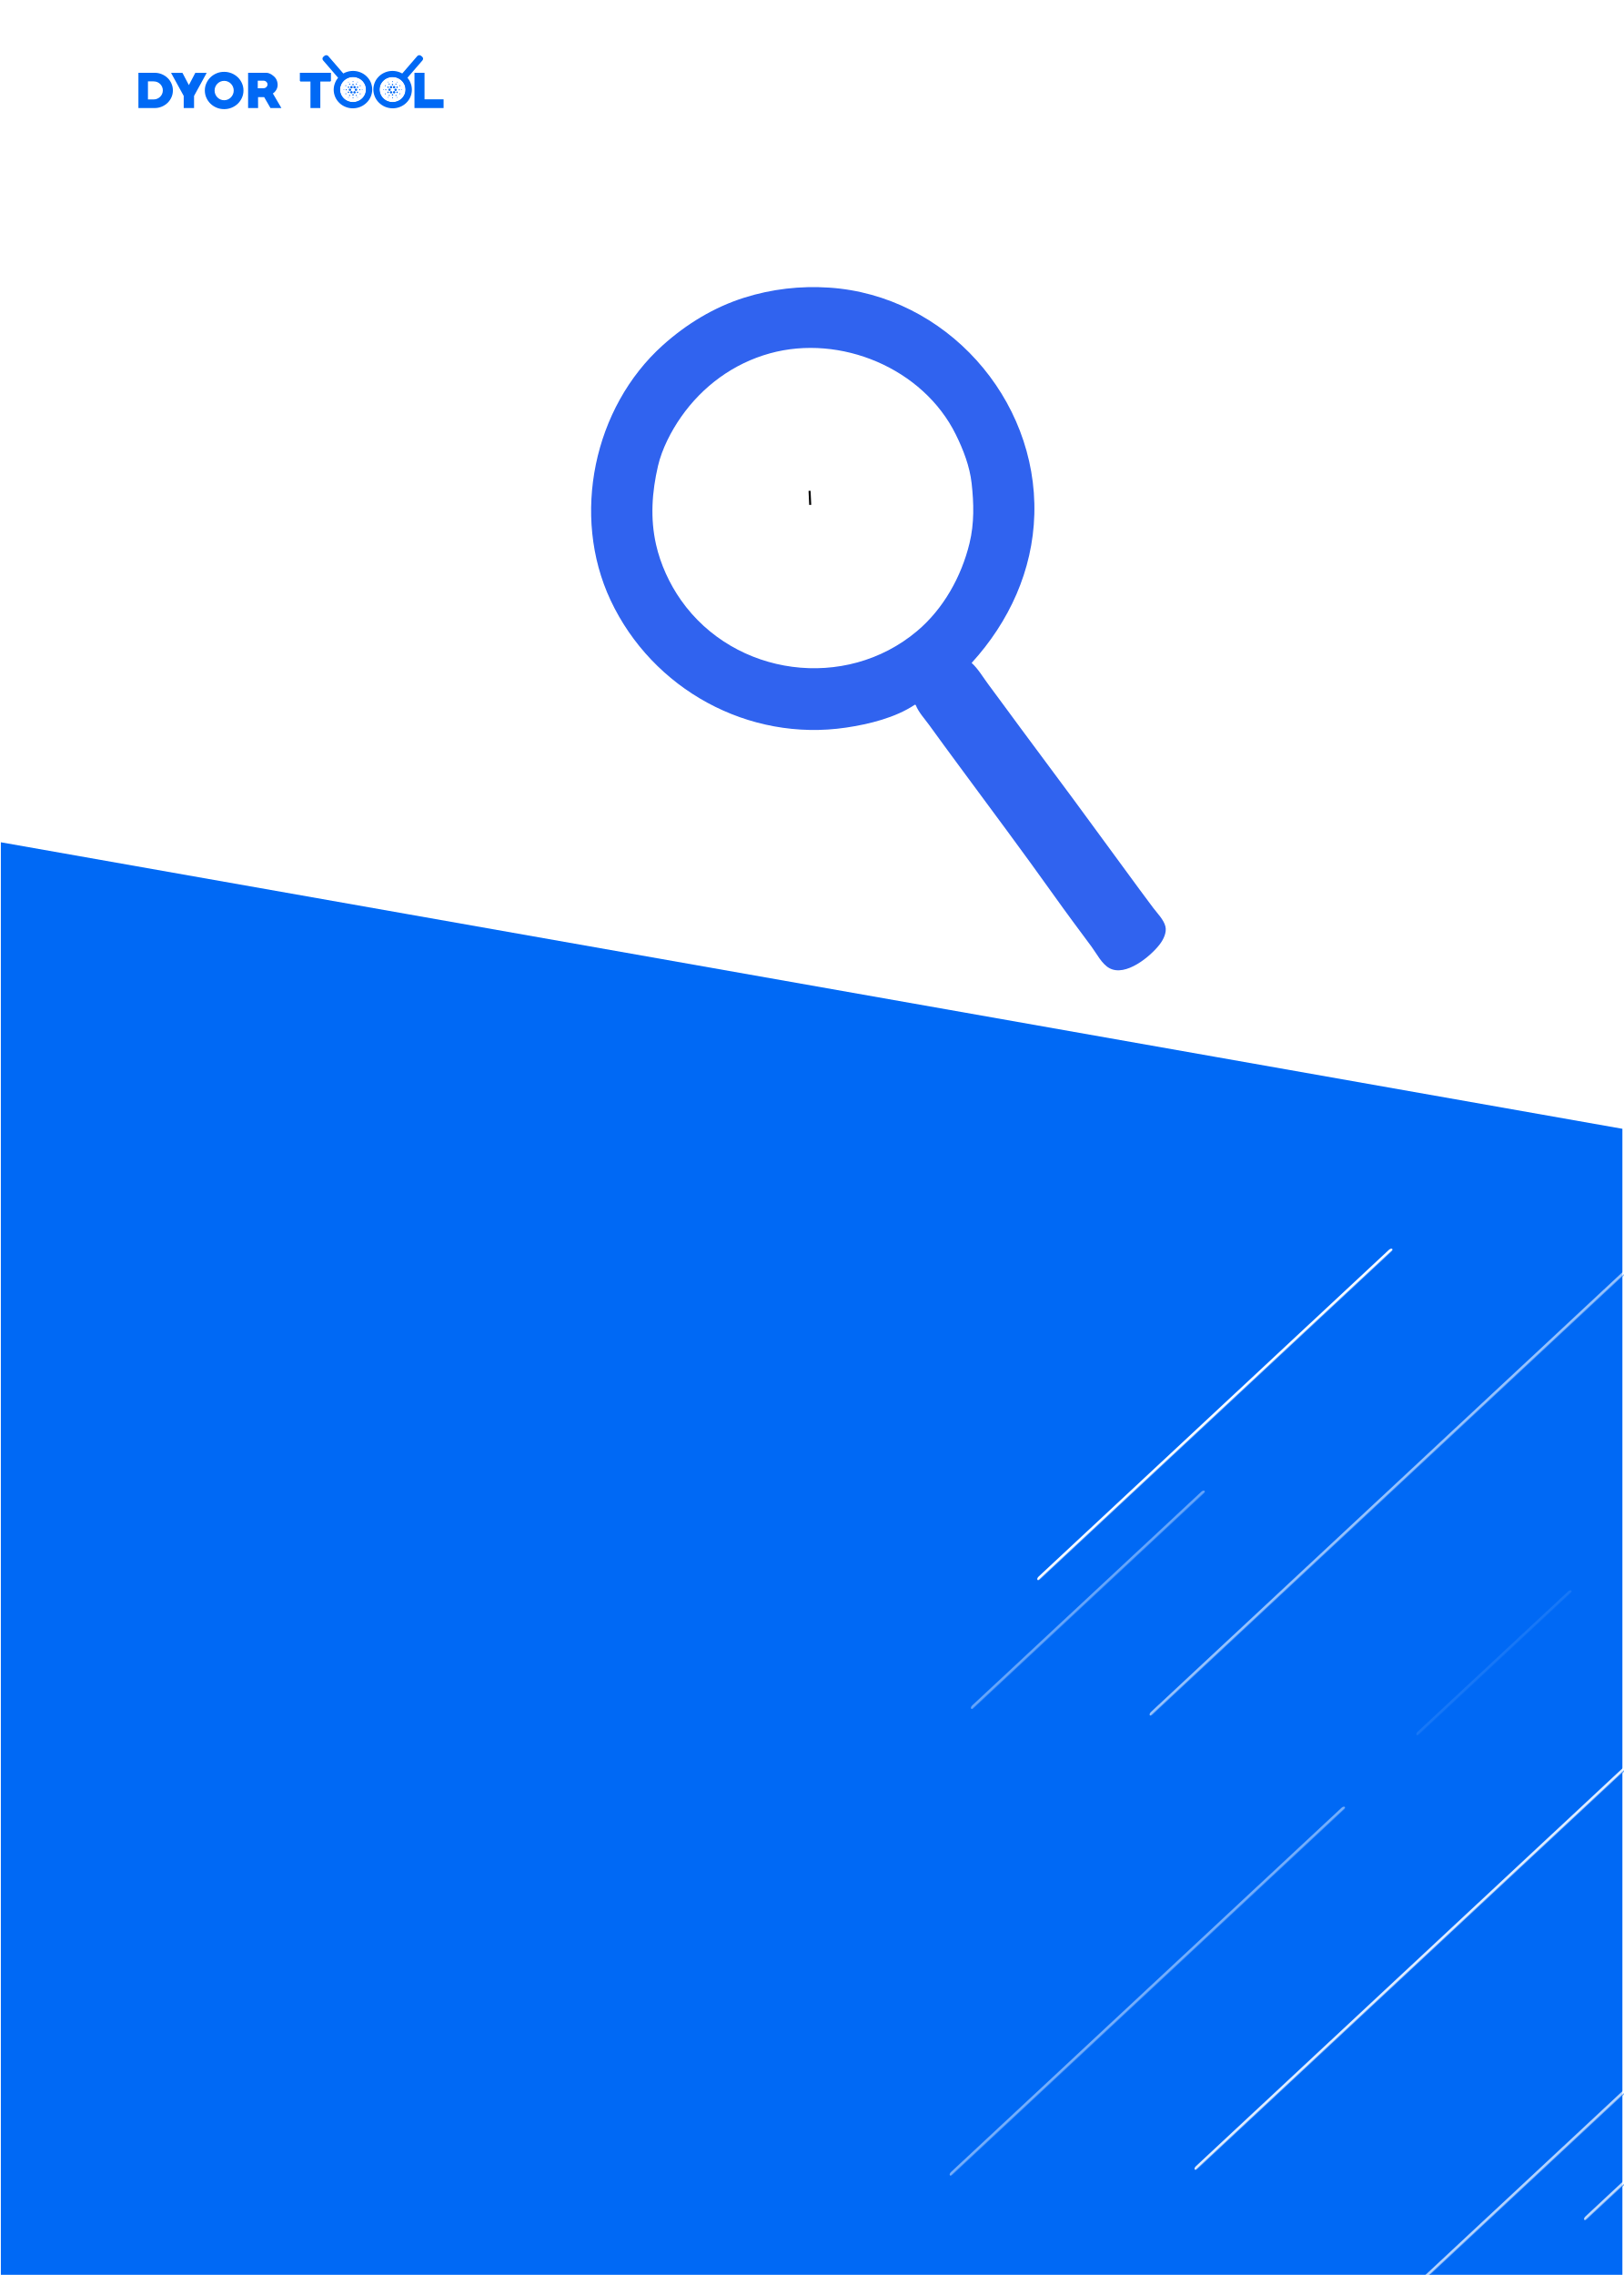
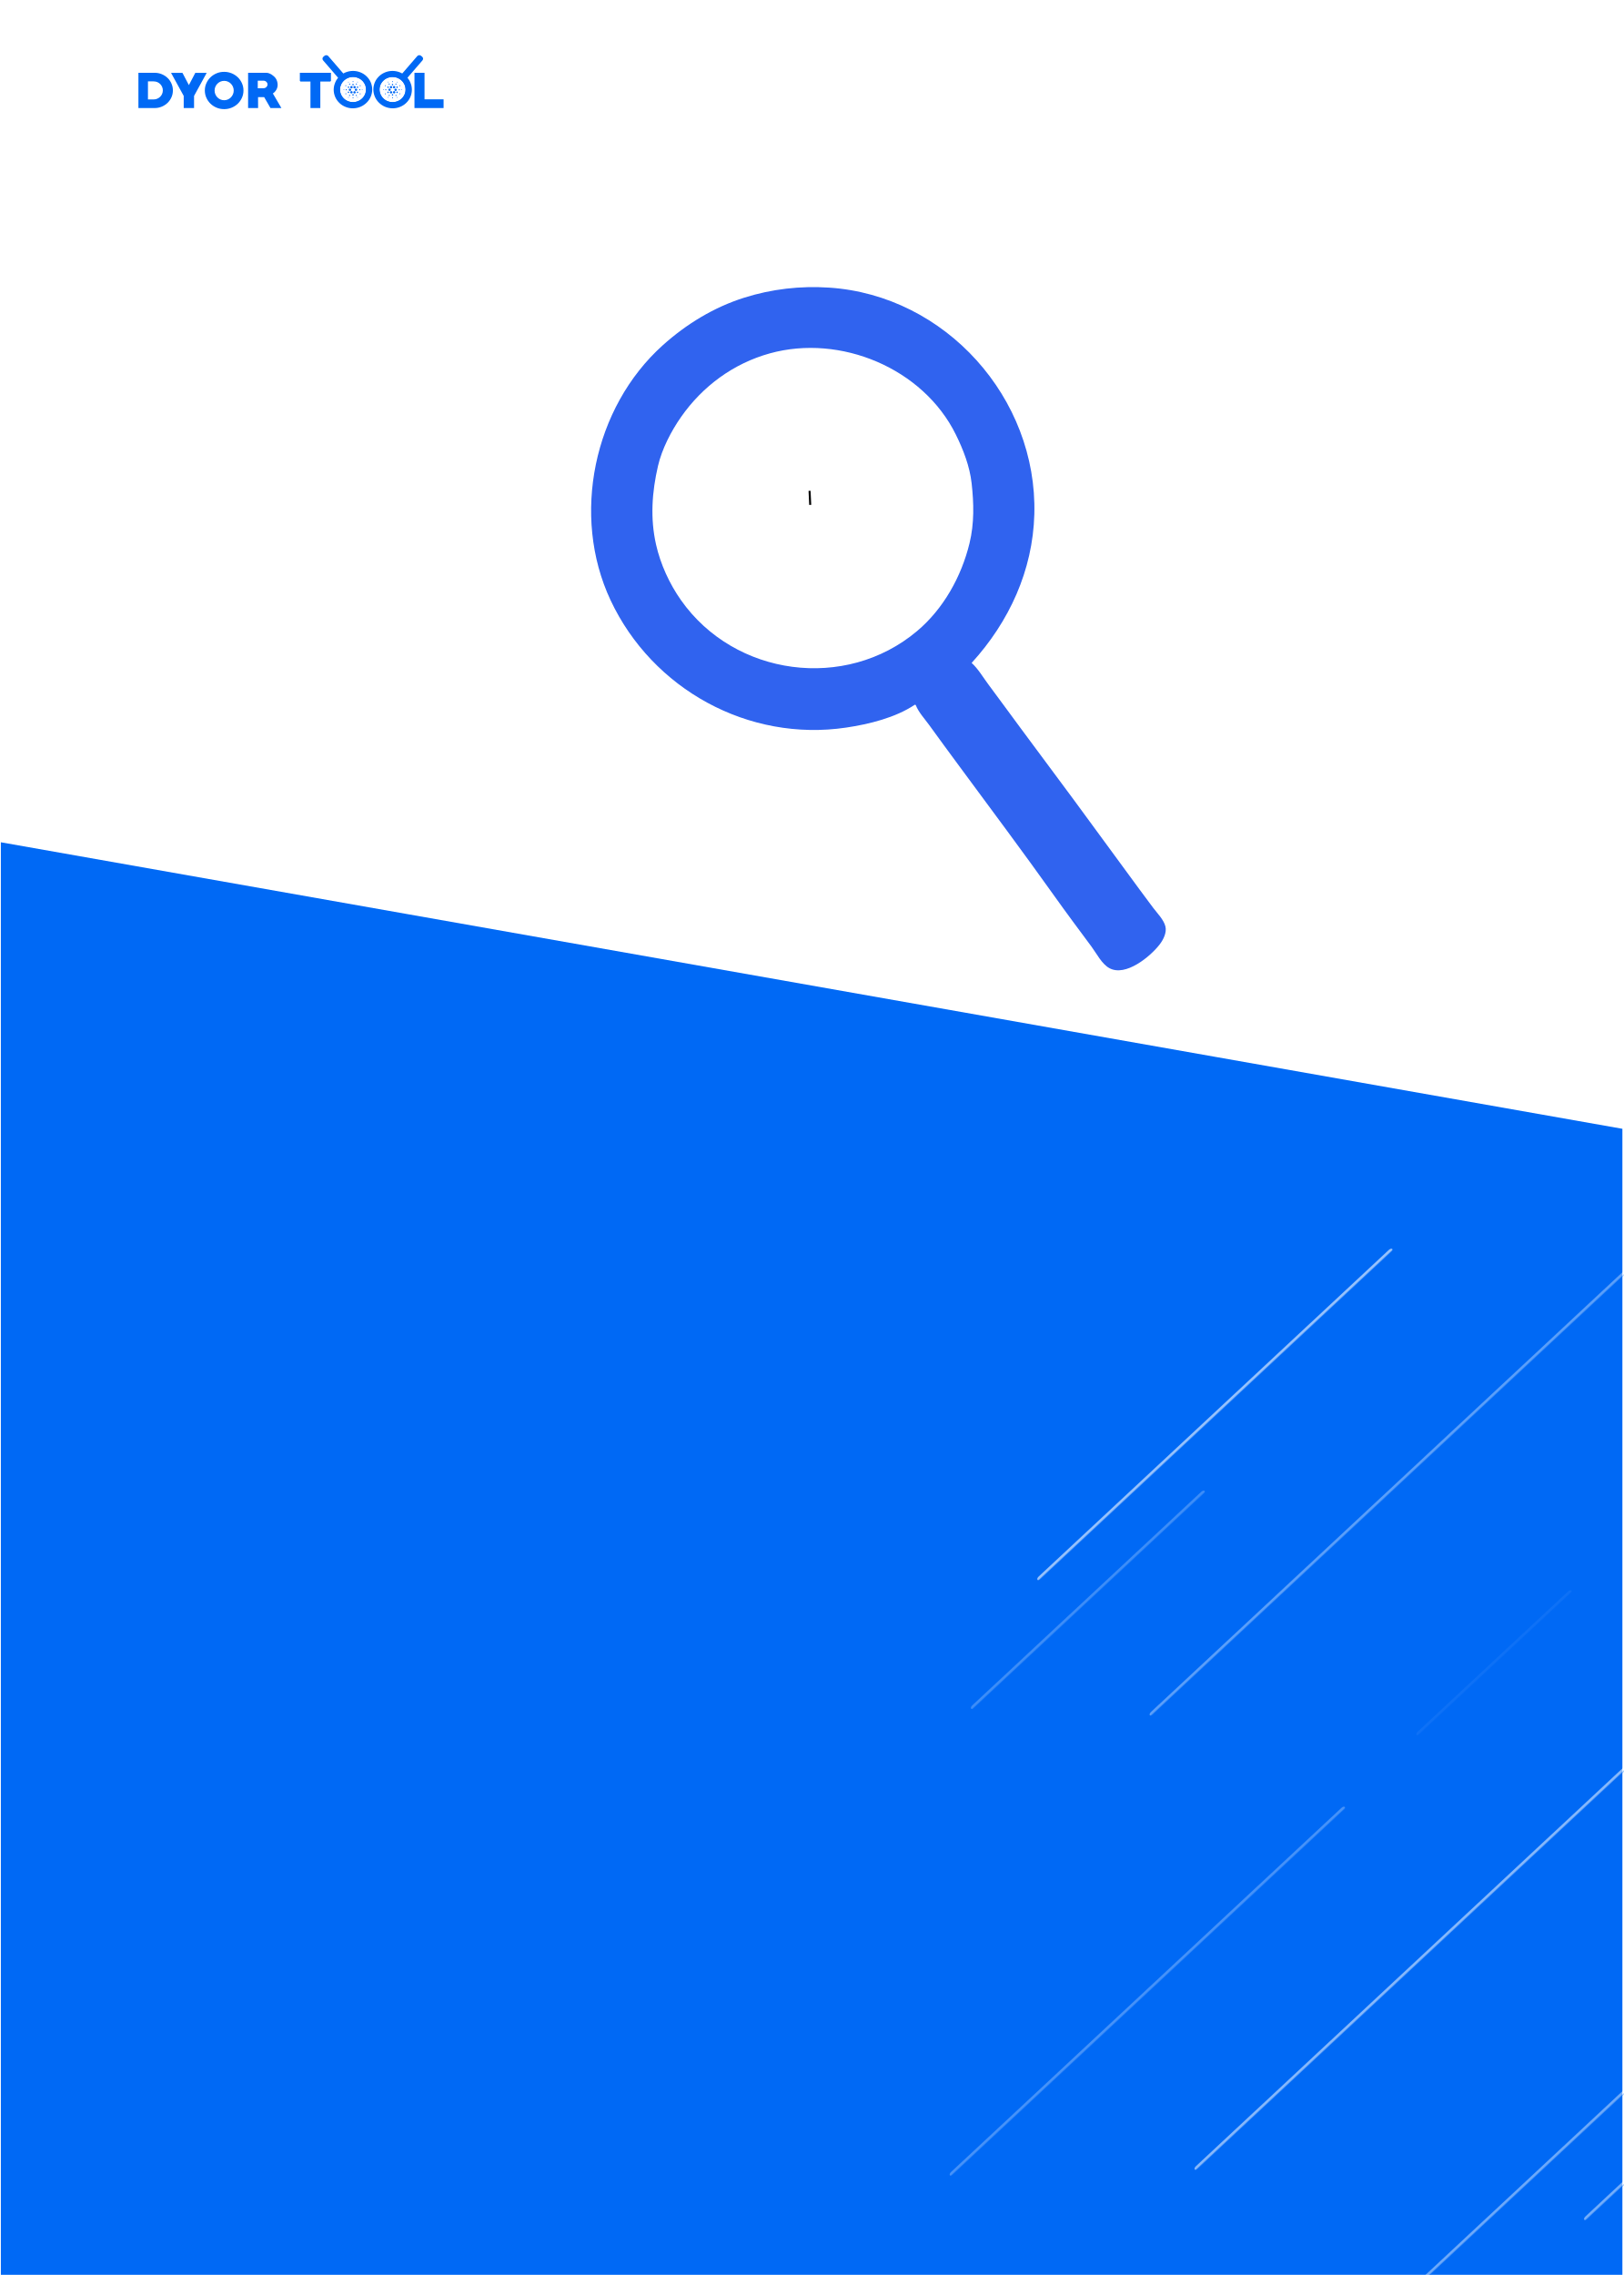
<svg xmlns="http://www.w3.org/2000/svg" xmlns:xlink="http://www.w3.org/1999/xlink" id="css-dyor-back-svg" width="800px" height="1121px" version="1.1" viewBox="0 0 800 1121">
  <defs id="defs249">
    <linearGradient x1="0.5" y1="0" x2="0.5" y2="1" id="linearGradient21784">
      <stop stop-color="#0069f5" stop-opacity="1" offset="0" id="stop21780" style="stop-color:#000000;stop-opacity:1;" />
      <stop stop-color="hsl(331, 0%, 100%)" stop-opacity="1" offset="100%" id="stop21782" />
    </linearGradient>
    <linearGradient x1="0.5" y1="0" x2="0.5" y2="1" id="linearGradient21778">
      <stop stop-color="#0069f5" stop-opacity="1" offset="0" id="stop21774" style="stop-color:#000000;stop-opacity:1;" />
      <stop stop-color="hsl(331, 0%, 100%)" stop-opacity="1" offset="100%" id="stop21776" />
    </linearGradient>
    <linearGradient x1="0.5" y1="0" x2="0.5" y2="1" id="linearGradient21772">
      <stop stop-color="#0069f5" stop-opacity="1" offset="0" id="stop21768" style="stop-color:#000000;stop-opacity:1;" />
      <stop stop-color="hsl(331, 0%, 100%)" stop-opacity="1" offset="100%" id="stop21770" />
    </linearGradient>
    <linearGradient x1="0.5" y1="0" x2="0.5" y2="1" id="linearGradient21766">
      <stop stop-color="#0069f5" stop-opacity="1" offset="0" id="stop21762" style="stop-color:#000000;stop-opacity:1;" />
      <stop stop-color="hsl(331, 0%, 100%)" stop-opacity="1" offset="100%" id="stop21764" />
    </linearGradient>
    <linearGradient x1="0.5" y1="0" x2="0.5" y2="1" id="linearGradient21760">
      <stop stop-color="#0069f5" stop-opacity="1" offset="0" id="stop21756" style="stop-color:#000000;stop-opacity:1;" />
      <stop stop-color="hsl(331, 0%, 100%)" stop-opacity="1" offset="100%" id="stop21758" />
    </linearGradient>
    <linearGradient x1="0.5" y1="0" x2="0.5" y2="1" id="linearGradient21754">
      <stop stop-color="#0069f5" stop-opacity="1" offset="0" id="stop21750" style="stop-color:#000000;stop-opacity:1;" />
      <stop stop-color="hsl(331, 0%, 100%)" stop-opacity="1" offset="100%" id="stop21752" />
    </linearGradient>
    <linearGradient x1="0.5" y1="0" x2="0.5" y2="1" id="linearGradient21748">
      <stop stop-color="#0069f5" stop-opacity="1" offset="0" id="stop21744" style="stop-color:#000000;stop-opacity:1;" />
      <stop stop-color="hsl(331, 0%, 100%)" stop-opacity="1" offset="100%" id="stop21746" />
    </linearGradient>
    <linearGradient x1="0.5" y1="0" x2="0.5" y2="1" id="linearGradient21742">
      <stop stop-color="#0069f5" stop-opacity="1" offset="0" id="stop21738" style="stop-color:#000000;stop-opacity:1;" />
      <stop stop-color="hsl(331, 0%, 100%)" stop-opacity="1" offset="100%" id="stop21740" />
    </linearGradient>
    <linearGradient x1="0.5" y1="0" x2="0.5" y2="1" id="linearGradient21736">
      <stop stop-color="#0069f5" stop-opacity="1" offset="0" id="stop21732" style="stop-color:#000000;stop-opacity:1;" />
      <stop stop-color="hsl(331, 0%, 100%)" stop-opacity="1" offset="100%" id="stop21734" />
    </linearGradient>
    <linearGradient x1="0.5" y1="0" x2="0.5" y2="1" id="linearGradient21730">
      <stop stop-color="#0069f5" stop-opacity="1" offset="0" id="stop21726" style="stop-color:#000000;stop-opacity:1;" />
      <stop stop-color="hsl(331, 0%, 100%)" stop-opacity="1" offset="100%" id="stop21728" />
    </linearGradient>
    <linearGradient x1="0.5" y1="0" x2="0.5" y2="1" id="linearGradient21724">
      <stop stop-color="#0069f5" stop-opacity="1" offset="0" id="stop21720" style="stop-color:#000000;stop-opacity:1;" />
      <stop stop-color="hsl(331, 0%, 100%)" stop-opacity="1" offset="100%" id="stop21722" />
    </linearGradient>
    <linearGradient x1="0.5" y1="0" x2="0.5" y2="1" id="linearGradient21718">
      <stop stop-color="#0069f5" stop-opacity="1" offset="0" id="stop21714" style="stop-color:#000000;stop-opacity:1;" />
      <stop stop-color="hsl(331, 0%, 100%)" stop-opacity="1" offset="100%" id="stop21716" />
    </linearGradient>
    <linearGradient x1="0.5" y1="0" x2="0.5" y2="1" id="linearGradient21712">
      <stop stop-color="#0069f5" stop-opacity="1" offset="0" id="stop21708" style="stop-color:#000000;stop-opacity:1;" />
      <stop stop-color="hsl(331, 0%, 100%)" stop-opacity="1" offset="100%" id="stop21710" />
    </linearGradient>
    <linearGradient x1="0.5" y1="0" x2="0.5" y2="1" id="linearGradient21706">
      <stop stop-color="#0069f5" stop-opacity="1" offset="0" id="stop21702" style="stop-color:#000000;stop-opacity:1;" />
      <stop stop-color="hsl(331, 0%, 100%)" stop-opacity="1" offset="100%" id="stop21704" />
    </linearGradient>
    <linearGradient x1="0.5" y1="0" x2="0.5" y2="1" id="linearGradient21700">
      <stop stop-color="#0069f5" stop-opacity="1" offset="0" id="stop21696" style="stop-color:#000000;stop-opacity:1;" />
      <stop stop-color="hsl(331, 0%, 100%)" stop-opacity="1" offset="100%" id="stop21698" />
    </linearGradient>
    <linearGradient x1="0.5" y1="0" x2="0.5" y2="1" id="linearGradient21694">
      <stop stop-color="#0069f5" stop-opacity="1" offset="0" id="stop21690" style="stop-color:#000000;stop-opacity:1;" />
      <stop stop-color="hsl(331, 0%, 100%)" stop-opacity="1" offset="100%" id="stop21692" />
    </linearGradient>
    <linearGradient x1="0.5" y1="0" x2="0.5" y2="1" id="linearGradient21688">
      <stop stop-color="#0069f5" stop-opacity="1" offset="0" id="stop21684" style="stop-color:#000000;stop-opacity:1;" />
      <stop stop-color="hsl(331, 0%, 100%)" stop-opacity="1" offset="100%" id="stop21686" />
    </linearGradient>
    <linearGradient x1="0.5" y1="0" x2="0.5" y2="1" id="linearGradient21682">
      <stop stop-color="#0069f5" stop-opacity="1" offset="0" id="stop21678" style="stop-color:#464646;stop-opacity:1;" />
      <stop stop-color="hsl(331, 0%, 100%)" stop-opacity="1" offset="100%" id="stop21680" />
    </linearGradient>
    <linearGradient x1="0.5" y1="0" x2="0.5" y2="1" id="linearGradient12501">
      <stop stop-color="hsl(206, 75%, 49%)" stop-opacity="1" offset="0" id="stop12497" style="stop-color:#000000;stop-opacity:1;" />
      <stop stop-color="hsl(331, 0%, 100%)" stop-opacity="1" offset="100%" id="stop12499" />
    </linearGradient>
    <linearGradient x1="0.5" y1="0" x2="0.5" y2="1" id="linearGradient11401">
      <stop stop-color="hsl(206, 75%, 49%)" stop-opacity="1" offset="0" id="stop11397" style="stop-color:#000000;stop-opacity:1;" />
      <stop stop-color="hsl(331, 0%, 100%)" stop-opacity="1" offset="100%" id="stop11399" />
    </linearGradient>
    <linearGradient x1="0.5" y1="0" x2="0.5" y2="1" id="oooscillate-grad">
      <stop stop-color="hsl(206, 75%, 49%)" stop-opacity="1" offset="0%" id="stop6891" />
      <stop stop-color="hsl(331, 0%, 100%)" stop-opacity="1" offset="100%" id="stop6893" />
    </linearGradient>
    <linearGradient x1="0.5" y1="0" x2="0.5" y2="1" id="oooscillate-grad-3">
      <stop stop-color="hsl(210, 25%, 8%)" stop-opacity="1" offset="0%" id="stop14341" />
      <stop stop-color="hsl(331, 0%, 100%)" stop-opacity="1" offset="100%" id="stop14343" />
    </linearGradient>
    <linearGradient x1="0.5" y1="0" x2="0.5" y2="1" id="oooscillate-grad-6">
      <stop stop-color="#0069f5" stop-opacity="1" offset="0%" id="stop14521" />
      <stop stop-color="hsl(331, 0%, 100%)" stop-opacity="1" offset="100%" id="stop14523" />
    </linearGradient>
    <linearGradient x1="0.5" y1="0" x2="0.5" y2="1" id="oooscillate-grad-7">
      <stop stop-color="rgb(83, 100, 113)" stop-opacity="1" offset="0%" id="stop23424" />
      <stop stop-color="hsl(331, 0%, 100%)" stop-opacity="1" offset="100%" id="stop23426" />
    </linearGradient>
    <linearGradient x1="0.5" y1="0" x2="0.5" y2="1" id="oooscillate-grad-1">
      <stop stop-color="hsl(206, 0%, 100%)" stop-opacity="1" offset="0%" id="stop92190" />
      <stop stop-color="hsl(331, 0%, 100%)" stop-opacity="1" offset="100%" id="stop92192" />
    </linearGradient>
    <linearGradient x1="0.5" y1="0" x2="0.5" y2="1" id="ffflurry-grad" gradientTransform="rotate(-90)">
      <stop stop-color="#0069f5" stop-opacity="1" offset="0%" id="stop14153" />
      <stop stop-color="hsl(1, 0%, 100%)" stop-opacity="1" offset="45%" id="stop14155" />
      <stop stop-color="hsl(167, 0%, 100%)" stop-opacity="1" offset="100%" id="stop14157" />
    </linearGradient>
    <linearGradient xlink:href="#ffflurry-grad" id="linearGradient14785" gradientTransform="scale(15.56706,0.06423821)" x1="27.558" y1="1938.099" x2="27.558" y2="1984.8" gradientUnits="userSpaceOnUse" />
    <linearGradient xlink:href="#ffflurry-grad" id="linearGradient14787" gradientTransform="scale(12.54326,0.0797241)" x1="12.836" y1="7695.289" x2="12.836" y2="7732.919" gradientUnits="userSpaceOnUse" />
    <linearGradient xlink:href="#ffflurry-grad" id="linearGradient14789" gradientTransform="scale(11.88837,0.08411582)" x1="18.505" y1="1301.776" x2="18.505" y2="1337.442" gradientUnits="userSpaceOnUse" />
    <linearGradient xlink:href="#ffflurry-grad" id="linearGradient14791" gradientTransform="scale(10.48809,0.09534626)" x1="67.791" y1="2690.195" x2="67.791" y2="2721.659" gradientUnits="userSpaceOnUse" />
    <linearGradient xlink:href="#ffflurry-grad" id="linearGradient14793" gradientTransform="scale(9.643651,0.1036952)" x1="11.303" y1="2618.251" x2="11.303" y2="2647.182" gradientUnits="userSpaceOnUse" />
    <linearGradient xlink:href="#ffflurry-grad" id="linearGradient14795" gradientTransform="scale(7.094599,0.1409523)" x1="94.72" y1="3196.117" x2="94.72" y2="3217.401" gradientUnits="userSpaceOnUse" />
    <linearGradient xlink:href="#ffflurry-grad" id="linearGradient14797" gradientTransform="scale(7.852813,0.1273429)" x1="59.087" y1="2563.943" x2="59.087" y2="2587.502" gradientUnits="userSpaceOnUse" />
    <linearGradient xlink:href="#ffflurry-grad" id="linearGradient14799" gradientTransform="scale(12.8841,0.07761505)" x1="56.271" y1="8290.917" x2="56.271" y2="8329.57" gradientUnits="userSpaceOnUse" />
    <linearGradient xlink:href="#ffflurry-grad" id="linearGradient14801" gradientTransform="scale(14.08309,0.07100716)" x1="29.823" y1="7978.069" x2="29.823" y2="8020.318" gradientUnits="userSpaceOnUse" />
    <linearGradient xlink:href="#ffflurry-grad" id="linearGradient14803" gradientTransform="scale(7.767454,0.1287423)" x1="84.841" y1="640.815" x2="84.841" y2="664.117" gradientUnits="userSpaceOnUse" />
    <linearGradient xlink:href="#ffflurry-grad" id="linearGradient14805" gradientTransform="scale(12.76714,0.07832604)" x1="43.236" y1="9262.564" x2="43.236" y2="9300.865" gradientUnits="userSpaceOnUse" />
    <linearGradient xlink:href="#ffflurry-grad" id="linearGradient14807" gradientTransform="scale(0.9510468,1.051473)" x1="470.801" y1="-116.394" x2="470.801" y2="850.452" gradientUnits="userSpaceOnUse" />
  </defs>
  <path d="m 0.422,415.03 199.795,35.295 199.795,35.295 199.795,35.295 199.795,35.295 V 415.03 556.21 h -799.18 z m 0,141.18 h 799.18 v 564.71 h -799.18 z" fill="#0069f5" stroke-opacity="0" stroke-width="0.793" id="path2" style="opacity:1;fill:#0069f5;fill-opacity:1;fill-rule:nonzero" />
-   <g fill="url(#ffflurry-grad)" id="g14186" style="fill:url(#linearGradient14807)" transform="matrix(0.5638486,0,0,0.5638486,474.7247,634.3903)">
+   <g fill="url(#ffflurry-grad)" id="g14186" style="fill:url(#linearGradient14807);opacity:0.6" transform="matrix(0.5638486,0,0,0.5638486,474.7247,634.3903)">
    <rect width="727" height="3" x="65.5" y="124.5" rx="2.66" transform="rotate(137,429,126)" opacity="0.59" id="rect14164" style="fill:url(#linearGradient14785)" ry="2.66" />
    <rect width="472" height="3" x="-75" y="613.5" rx="2.66" transform="rotate(137,161,615)" opacity="0.46" id="rect14166" style="fill:url(#linearGradient14787)" ry="2.66" />
    <rect width="424" height="3" x="8" y="109.5" rx="2.66" transform="rotate(137,220,111)" opacity="0.99" id="rect14168" style="fill:url(#linearGradient14789)" ry="2.66" />
    <rect width="330" height="3" x="546" y="256.5" rx="2.66" transform="rotate(137,711,258)" opacity="0.92" id="rect14170" style="fill:url(#linearGradient14791)" ry="2.66" />
    <rect width="279" height="3" x="-30.5" y="271.5" rx="2.66" transform="rotate(137,109,273)" opacity="0.4" id="rect14172" style="fill:url(#linearGradient14793)" ry="2.66" />
    <rect width="151" height="3" x="596.5" y="450.5" rx="2.66" transform="rotate(137,672,452)" opacity="0.44" id="rect14174" style="fill:url(#linearGradient14795)" ry="2.66" />
    <rect width="185" height="3" x="371.5" y="326.5" rx="2.66" transform="rotate(137,464,328)" opacity="0.09" id="rect14176" style="fill:url(#linearGradient14797)" ry="2.66" />
    <rect width="498" height="3" x="476" y="643.5" rx="2.66" transform="rotate(137,725,645)" opacity="0.75" id="rect14178" style="fill:url(#linearGradient14799)" ry="2.66" />
    <rect width="595" height="3" x="122.5" y="566.5" rx="2.66" transform="rotate(137,420,568)" opacity="0.88" id="rect14180" style="fill:url(#linearGradient14801)" ry="2.66" />
    <rect width="181" height="3" x="568.5" y="82.5" rx="2.66" transform="rotate(137,659,84)" opacity="0.47" id="rect14182" style="fill:url(#linearGradient14803)" ry="2.66" />
    <rect width="489" height="3" x="307.5" y="725.5" rx="2.66" transform="rotate(137,552,727)" opacity="0.71" id="rect14184" style="fill:url(#linearGradient14805)" ry="2.66" />
  </g>
  <g transform="matrix(0.261909,-0.676053,0.676053,0.261909,210.0095,404.5096)" stroke-width="1.002" id="g6-6" style="stroke-width:1.001;stroke-dasharray:none">
    <path d="m 193.69,281.29 v 0.612 c -3.951,3.621 -6.49,8.999 -9.394,13.469 -6.335,9.752 -12.571,19.569 -18.802,29.388 -19.461,30.667 -38.761,61.51 -58.745,91.837 -7.856,11.922 -15.456,24.044 -23.068,36.123 -3.086,4.896 -8.412,10.646 -9.184,16.531 -1.64,12.496 17.411,23.13 27.356,26.058 3.932,1.158 9.277,1.7 12.833,-0.774 3.908,-2.72 6.373,-8.462 8.855,-12.427 5.512,-8.804 11.077,-17.589 16.695,-26.327 21.696,-33.747 43.188,-67.645 64.505,-101.63 6.55,-10.443 13.303,-20.762 19.821,-31.225 3.176,-5.1 7.408,-10.302 9.536,-15.918 35.249,13.671 73.6,16.071 109.59,3.25 74.411,-26.507 116.95,-110.12 93.27,-185.7 -5.875,-18.756 -14.964,-36.071 -27.27,-51.429 -13.476,-16.819 -30.906,-30.149 -50.082,-39.879 -56.39,-28.612 -130.64,-16.379 -174.43,29.48 -46.21,48.392 -56.042,122.3 -22.88,180.6 7.817,13.744 18.33,28.763 31.397,37.959 m 88.163,-221.45 c 11.736,-1.672 25.305,-0.22 36.735,2.587 24.813,6.093 46.799,20.059 62.156,40.699 29.667,39.871 28.22,100.72 -5.777,137.76 -7.799,8.495 -16.675,16.599 -26.991,21.992 -12.171,6.361 -24.798,11.596 -38.571,13.408 -23.125,3.043 -47.991,-0.41 -68.571,-11.713 -55.751,-30.618 -73.431,-104.46 -38.368,-157.16 7.583,-11.396 17.79,-21.884 29.184,-29.541 15.14,-10.175 32.297,-15.478 50.204,-18.03" fill="#3063ef" stroke-width="1.002" id="path4-2" style="stroke-width:1.001;stroke-dasharray:none" />
  </g>
  <g transform="matrix(.128 0 0 .12434 60.849 20.104)" fill="#0069f5" id="g236">
    <g fill="#0069f5" id="g234">
      <path class="st2" d="m120.1 266.5h-62.5v-139.7h62.5c9.7 0 18.8 1.8 27.4 5.5 8.5 3.7 16 8.6 22.3 14.9 6.4 6.3 11.4 13.7 15 22.2 3.7 8.5 5.5 17.6 5.5 27.2s-1.8 18.7-5.5 27.2-8.7 15.9-15 22.2c-6.4 6.3-13.8 11.3-22.3 14.9-8.6 3.8-17.7 5.6-27.4 5.6zm-4.4-105.7h-21.4v71.6h21.4c5 0 9.7-0.9 14.1-2.8s8.2-4.4 11.4-7.7c3.2-3.2 5.8-7 7.6-11.4 1.9-4.4 2.8-9 2.8-14 0-4.9-0.9-9.6-2.8-14s-4.4-8.2-7.6-11.4-7.1-5.8-11.4-7.7c-4.3-1.6-9-2.6-14.1-2.6z" id="path94" />
      <path class="st2" d="m271.8 218.4v48.1h-39.8v-48.1l-48.8-91.4h43.9l24.8 48.6 24.7-48.6h43.9z" id="path96" />
      <path class="st2" d="m387.7 270.8c-10.3 0-20-1.9-29-5.8-9-3.8-16.9-9.1-23.6-15.8s-12-14.5-15.9-23.5-5.9-18.6-5.9-28.8 1.9-19.8 5.9-28.8c3.9-9 9.2-16.8 15.9-23.5s14.6-11.9 23.6-15.8 18.7-5.8 29-5.8c10.2 0 19.8 2 28.9 5.8 9.1 3.9 16.9 9.2 23.7 15.8 6.7 6.7 12 14.5 15.9 23.5s5.9 18.6 5.9 28.8-2 19.8-5.9 28.8-9.2 16.8-15.9 23.5-14.6 11.9-23.7 15.8c-9 3.9-18.7 5.8-28.9 5.8zm0-112.1c-5.3 0-10.2 1.1-14.7 3.2s-8.4 4.9-11.6 8.4-5.8 7.5-7.7 12.1-2.8 9.5-2.8 14.7c0 5 0.9 9.9 2.8 14.6s4.4 8.8 7.7 12.2c3.2 3.5 7.1 6.3 11.6 8.4s9.4 3.2 14.7 3.2 10.2-1 14.7-3.2c4.5-2.1 8.4-4.9 11.6-8.4s5.8-7.6 7.7-12.2c1.9-4.7 2.8-9.5 2.8-14.6 0-5.2-0.9-10-2.8-14.7-1.9-4.6-4.4-8.7-7.7-12.1-3.2-3.5-7.1-6.3-11.6-8.4-4.5-2.2-9.4-3.2-14.7-3.2z" id="path98" />
      <path class="st2" d="m566.1 266.5-24.3-43.2h-23.6l0.2 43.2h-38.5v-139.7h70c3.4 0 6.8 0.6 10.3 1.9s6.8 2.9 10.1 5c3.2 2.1 6.2 4.5 9 7.1s5.1 5.3 7 8.1c2.4 3.5 4.2 7.5 5.5 12.2 1.3 4.6 1.9 9 1.9 13.2 0 7-1.6 13.4-4.9 19.4-3.2 6-7.7 11-13.5 15.1l32.8 57.6h-42zm-27.2-108.5h-21.8v30h21.8c2.2 0 4.2-0.4 6.1-1.2s3.6-1.8 5-3.2 2.6-3 3.4-4.7c0.8-1.8 1.3-3.8 1.3-5.9s-0.4-4.1-1.3-5.9c-0.8-1.8-2-3.4-3.4-4.7-1.4-1.4-3.1-2.4-5-3.2s-3.9-1.2-6.1-1.2z" id="path100" />
      <path class="st2" d="m796.3 161.4h-38.3v105.1h-38v-105.1h-38.3l-2.5-2.5v-32h119.7v32z" id="path102" />
      <path class="st2" d="m1120.5 266.5v-139.7h38.7v105.1h73.4v34.6z" id="path104" />
      <path class="st3" d="m917.6 127.4c-8.8-4.4-17.9-7-27.3-7.8s-18.9 0.2-28.3 3.1c-5.4 1.6-10.6 3.9-15.5 6.8l-57.7-68.8c-3.7-4.4-10.2-5-14.6-1.3l-4.2 3.6c-4.4 3.7-5 10.2-1.3 14.6l57.8 68.9c-0.7 0.8-1.3 1.6-2 2.5-8 9.6-12.2 24.8-12.2 24.8-1.2 4.4-2.1 8.8-2.5 13.4-0.9 9.4 0.1 18.8 2.9 28.2s7.5 18 14 25.8c6.6 7.8 14.2 13.9 23 18.3s17.9 7 27.3 7.8 18.8-0.2 28.2-3.1c9.4-2.8 18-7.6 25.9-14.2 7.8-6.6 14-14.2 18.4-23 4.5-8.8 7.1-17.9 8-27.3s-0.1-18.8-2.9-28.2-7.5-18-14-25.8c-6.6-7.8-14.2-13.9-23-18.3zm14 50.9c1.9 6.4 2.6 12.9 2 19.2s-2.4 12.6-5.5 18.6c-3 5.8-7.2 11.1-12.5 15.5-5.4 4.5-11.2 7.7-17.4 9.6-6.4 1.9-12.9 2.7-19.2 2.1-6.3-0.5-12.6-2.3-18.5-5.3-5.8-2.9-11-7-15.4-12.3-4.4-5.2-7.6-11.1-9.4-17.2-1.9-6.4-2.6-12.9-2-19.2 0.6-6.4 2.4-12.7 5.4-18.8 2.9-5.8 7.1-11 12.4-15.5 5.3-4.4 11.1-7.6 17.4-9.5 6.5-2 13-2.7 19.4-2.1 6.3 0.5 12.6 2.3 18.6 5.3 5.8 2.9 10.9 7 15.3 12.3 4.4 5.4 7.6 11.2 9.4 17.3z" id="path106" />
      <path class="st4" d="m884.1 143.1c6.9 0 13.4 1.3 19.4 3.9 6.2 2.7 11.7 6.3 16.3 10.8 4.5 4.5 8.1 9.9 10.8 16 2.6 5.9 3.9 12.4 3.9 19.3s-1.3 13.3-3.9 19.3c-2.7 6.1-6.3 11.5-10.8 16s-9.9 8.1-16.1 10.7c-6 2.6-12.6 3.9-19.5 3.9-7 0-13.6-1.3-19.6-3.8-6.2-2.6-11.6-6.2-16.1-10.7s-8.1-9.9-10.8-16c-2.6-5.9-3.9-12.4-3.9-19.3 0-6.8 1.3-13.3 3.9-19.3 2.7-6.1 6.3-11.5 10.8-16 4.6-4.5 10-8.2 16.2-10.9 5.9-2.6 12.4-3.9 19.4-3.9m0-12c-8.6 0-16.8 1.6-24.2 4.9-7.6 3.3-14.3 7.8-19.9 13.3-5.6 5.6-10.1 12.2-13.4 19.7-3.2 7.4-4.9 15.5-4.9 24s1.6 16.6 4.9 24c3.3 7.6 7.8 14.2 13.4 19.7 5.6 5.6 12.3 10 19.8 13.2s15.6 4.8 24.3 4.8c8.5 0 16.7-1.6 24.2-4.8 7.6-3.2 14.3-7.7 19.9-13.2 5.6-5.6 10.1-12.2 13.4-19.7 3.2-7.4 4.9-15.5 4.9-24s-1.6-16.6-4.9-24c-3.3-7.6-7.8-14.2-13.4-19.7-5.6-5.6-12.3-10.1-20-13.3-7.5-3.3-15.6-4.9-24.1-4.9z" id="path108" />
      <path class="st5" d="m882.5 183.8c-0.1-2.5-2-4.6-4.6-4.6-2.4 0-4.7 2.1-4.6 4.6s2 4.6 4.6 4.6c2.5-0.1 4.8-2.2 4.6-4.6z" id="path110" />
      <path class="st5" d="m894.4 183.8c-0.1-2.5-2-4.6-4.6-4.6-2.4 0-4.7 2.1-4.6 4.6s2 4.6 4.6 4.6c2.5-0.1 4.8-2.2 4.6-4.6z" id="path112" />
      <path class="st5" d="m900 194c-0.1-2.5-2-4.6-4.6-4.6-2.4 0-4.7 2.1-4.6 4.6s2 4.6 4.6 4.6c2.5-0.1 4.7-2.1 4.6-4.6z" id="path114" />
      <path class="st5" d="m894.3 204.2c-0.1-2.5-2-4.6-4.6-4.6-2.4 0-4.7 2.1-4.6 4.6s2 4.6 4.6 4.6c2.4 0 4.7-2.1 4.6-4.6z" id="path116" />
      <path class="st5" d="m882.4 204c-0.1-2.5-2-4.6-4.6-4.6-2.4 0-4.7 2.1-4.6 4.6s2 4.6 4.6 4.6c2.4 0 4.7-2.1 4.6-4.6z" id="path118" />
      <path class="st5" d="m876.8 194.2c-0.1-2.5-2-4.6-4.6-4.6-2.4 0-4.7 2.1-4.6 4.6s2 4.6 4.6 4.6c2.4-0.1 4.7-2.2 4.6-4.6z" id="path120" />
      <path class="st5" d="m901.2 181c-3.8 0-3.8 5.9 0 5.9s3.8-5.9 0-5.9z" id="path122" />
      <path class="st5" d="m883.9 170.8c-3.8 0-3.8 5.9 0 5.9 3.8-0.1 3.8-5.9 0-5.9z" id="path124" />
      <path class="st5" d="m866.5 181c-3.8 0-3.8 5.9 0 5.9 3.7 0 3.7-5.9 0-5.9z" id="path126" />
      <path class="st5" d="m866.5 201.1c-3.8 0-3.8 5.9 0 5.9 3.7 0 3.7-5.9 0-5.9z" id="path128" />
      <path class="st5" d="m883.9 211.1c-3.8 0-3.8 5.9 0 5.9s3.8-5.9 0-5.9z" id="path130" />
      <path class="st5" d="m901.2 201.3c-3.8 0-3.8 5.9 0 5.9 3.8-0.1 3.8-5.9 0-5.9z" id="path132" />
      <path class="st5" d="m896.8 169.2c-2.9 0-2.9 4.6 0 4.6s2.9-4.6 0-4.6z" id="path134" />
      <path class="st5" d="m870.9 169.4c-2.9 0-2.9 4.6 0 4.6s3-4.6 0-4.6z" id="path136" />
      <path class="st5" d="m857.9 191.7c-2.9 0-2.9 4.6 0 4.6s2.9-4.6 0-4.6z" id="path138" />
      <path class="st5" d="m870.7 214.2c-2.9 0-2.9 4.6 0 4.6 3 0 3-4.6 0-4.6z" id="path140" />
      <path class="st5" d="m909.8 191.7c-2.9 0-2.9 4.6 0 4.6s2.9-4.6 0-4.6z" id="path142" />
      <path class="st5" d="m911.5 176c-2.5 0-2.5 3.9 0 3.9s2.5-3.9 0-3.9z" id="path144" />
      <path class="st5" d="m883.9 224c-2.5 0-2.5 3.9 0 3.9s2.6-3.9 0-3.9z" id="path146" />
      <path class="st5" d="m896.6 214.2c-2.9 0-2.9 4.6 0 4.6s2.9-4.6 0-4.6z" id="path148" />
      <path class="st5" d="m883.9 160c-2.5 0-2.5 3.9 0 3.9 2.5 0.1 2.6-3.9 0-3.9z" id="path150" />
      <path class="st5" d="m856 175.9c-2.5 0-2.5 3.9 0 3.9 2.6 0 2.6-3.9 0-3.9z" id="path152" />
      <path class="st5" d="m856.2 208c-2.5 0-2.5 3.9 0 3.9s2.5-3.9 0-3.9z" id="path154" />
      <path class="st5" d="m911.5 208.2c-2.5 0-2.5 3.9 0 3.9s2.5-3.9 0-3.9z" id="path156" />
      <path class="st5" d="m919.1 192.6c-1.8 0-1.8 2.8 0 2.8s1.8-2.8 0-2.8z" id="path158" />
      <path class="st5" d="m901.2 162.1c-1.8 0-1.8 2.8 0 2.8s1.9-2.8 0-2.8z" id="path160" />
      <path class="st5" d="m866.3 162.3c-1.8 0-1.8 2.8 0 2.8s1.8-2.8 0-2.8z" id="path162" />
      <path class="st5" d="m848.8 192.6c-1.8 0-1.8 2.8 0 2.8s1.8-2.8 0-2.8z" id="path164" />
      <path class="st5" d="m866.3 222.9c-1.8 0-1.8 2.8 0 2.8s1.8-2.8 0-2.8z" id="path166" />
      <path class="st5" d="m901.2 222.7c-1.8 0-1.8 2.8 0 2.8s1.9-2.8 0-2.8z" id="path168" />
      <path class="st3" d="m979.4 145.7c-6.6 7.8-11.2 16.4-14 25.8s-3.8 18.8-2.9 28.2 3.5 18.5 8 27.3 10.6 16.4 18.4 23c7.9 6.6 16.5 11.4 25.9 14.2s18.8 3.9 28.2 3.1 18.5-3.4 27.3-7.8 16.4-10.5 23-18.3 11.2-16.4 14-25.8 3.8-18.8 2.9-28.2c-0.4-4.5-1.3-9-2.5-13.4 0 0-4.2-15.2-12.2-24.8-0.6-0.8-1.3-1.7-2-2.5l57.8-68.9c3.7-4.4 3.1-10.9-1.3-14.6l-4.2-3.6c-4.4-3.7-10.9-3.1-14.6 1.3l-57.7 68.8c-4.9-2.9-10.1-5.1-15.5-6.8-9.4-2.8-18.9-3.9-28.3-3.1s-18.5 3.4-27.3 7.8-16.4 10.5-23 18.3zm18.4 15.4c4.4-5.3 9.6-9.4 15.3-12.3 6-3 12.2-4.8 18.6-5.3s12.9 0.2 19.4 2.1c6.3 1.9 12.1 5.1 17.4 9.5 5.3 4.5 9.5 9.7 12.4 15.5 3 6.1 4.9 12.4 5.4 18.8 0.6 6.3-0.1 12.8-2 19.2-1.9 6.2-5 12-9.4 17.2s-9.6 9.4-15.4 12.3c-6 3-12.2 4.8-18.5 5.3-6.4 0.5-12.8-0.2-19.2-2.1-6.2-1.9-12.1-5.1-17.4-9.6-5.3-4.4-9.5-9.7-12.5-15.5-3.1-6-4.9-12.2-5.5-18.6-0.6-6.3 0.1-12.8 2-19.2 1.8-6.2 5-12 9.4-17.3z" id="path170" />
      <path class="st6" d="m1035.9 143.1c7 0 13.5 1.3 19.4 3.9 6.2 2.7 11.7 6.3 16.2 10.9 4.5 4.5 8.1 9.8 10.8 16 2.6 5.9 3.9 12.4 3.9 19.3 0 6.8-1.3 13.3-3.9 19.3-2.7 6.1-6.3 11.5-10.8 16s-9.9 8.1-16.1 10.7c-6 2.5-12.5 3.8-19.6 3.8-6.9 0-13.5-1.3-19.5-3.9-6.2-2.6-11.6-6.2-16.1-10.7s-8.1-9.9-10.8-16c-2.6-5.9-3.9-12.4-3.9-19.3s1.3-13.3 3.9-19.3c2.7-6.1 6.3-11.5 10.8-16s10-8.2 16.3-10.8c6-2.6 12.5-3.9 19.4-3.9m0-12c-8.5 0-16.6 1.6-24.1 4.9-7.6 3.3-14.4 7.8-20 13.3-5.6 5.6-10.1 12.2-13.4 19.7-3.2 7.4-4.9 15.5-4.9 24s1.6 16.6 4.9 24c3.3 7.6 7.8 14.2 13.4 19.7s12.3 10 19.9 13.2c7.5 3.2 15.7 4.8 24.2 4.8 8.6 0 16.8-1.6 24.3-4.8 7.6-3.2 14.2-7.7 19.8-13.2 5.6-5.6 10.1-12.2 13.4-19.7 3.2-7.4 4.9-15.5 4.9-24s-1.6-16.6-4.9-24c-3.3-7.5-7.8-14.2-13.4-19.7-5.6-5.6-12.3-10.1-19.9-13.3-7.4-3.3-15.6-4.9-24.2-4.9z" id="path172" />
      <path class="st5" d="m1037.4 183.8c0.1-2.5 2-4.6 4.6-4.6 2.4 0 4.7 2.1 4.6 4.6s-2 4.6-4.6 4.6c-2.4-0.1-4.7-2.2-4.6-4.6z" id="path174" />
      <path class="st5" d="m1025.5 183.8c0.1-2.5 2-4.6 4.6-4.6 2.4 0 4.7 2.1 4.6 4.6s-2 4.6-4.6 4.6c-2.4-0.1-4.7-2.2-4.6-4.6z" id="path176" />
      <path class="st5" d="m1020 194c0.1-2.5 2-4.6 4.6-4.6 2.4 0 4.7 2.1 4.6 4.6s-2 4.6-4.6 4.6c-2.5-0.1-4.7-2.1-4.6-4.6z" id="path178" />
      <path class="st5" d="m1025.7 204.2c0.1-2.5 2-4.6 4.6-4.6 2.4 0 4.7 2.1 4.6 4.6s-2 4.6-4.6 4.6c-2.4 0-4.7-2.1-4.6-4.6z" id="path180" />
      <path class="st5" d="m1037.6 204c0.1-2.5 2-4.6 4.6-4.6 2.4 0 4.7 2.1 4.6 4.6s-2 4.6-4.6 4.6c-2.4 0-4.7-2.1-4.6-4.6z" id="path182" />
      <path class="st5" d="m1043.2 194.2c0.1-2.5 2-4.6 4.6-4.6 2.4 0 4.7 2.1 4.6 4.6s-2 4.6-4.6 4.6c-2.4-0.1-4.7-2.2-4.6-4.6z" id="path184" />
      <path class="st5" d="m1018.8 181c3.8 0 3.8 5.9 0 5.9s-3.8-5.9 0-5.9z" id="path186" />
      <path class="st5" d="m1036 170.8c3.8 0 3.8 5.9 0 5.9-3.7-0.1-3.7-5.9 0-5.9z" id="path188" />
      <path class="st5" d="m1053.5 181c3.8 0 3.8 5.9 0 5.9-3.7 0-3.7-5.9 0-5.9z" id="path190" />
      <path class="st5" d="m1053.5 201.1c3.8 0 3.8 5.9 0 5.9-3.7 0-3.7-5.9 0-5.9z" id="path192" />
      <path class="st5" d="m1036 211.1c3.8 0 3.8 5.9 0 5.9-3.7 0-3.7-5.9 0-5.9z" id="path194" />
      <path class="st5" d="m1018.8 201.3c3.8 0 3.8 5.9 0 5.9-3.8-0.1-3.8-5.9 0-5.9z" id="path196" />
      <path class="st5" d="m1023.2 169.2c2.9 0 2.9 4.6 0 4.6s-2.9-4.6 0-4.6z" id="path198" />
      <path class="st5" d="m1049.1 169.4c2.9 0 2.9 4.6 0 4.6-3 0-3-4.6 0-4.6z" id="path200" />
      <path class="st5" d="m1062.1 191.7c2.9 0 2.9 4.6 0 4.6s-3-4.6 0-4.6z" id="path202" />
      <path class="st5" d="m1049.3 214.2c2.9 0 2.9 4.6 0 4.6-3 0-3-4.6 0-4.6z" id="path204" />
      <path class="st5" d="m1010.2 191.7c2.9 0 2.9 4.6 0 4.6s-2.9-4.6 0-4.6z" id="path206" />
      <path class="st5" d="m1008.5 176c2.5 0 2.5 3.9 0 3.9s-2.5-3.9 0-3.9z" id="path208" />
      <path class="st5" d="m1036 224c2.5 0 2.5 3.9 0 3.9s-2.5-3.9 0-3.9z" id="path210" />
      <path class="st5" d="m1023.4 214.2c2.9 0 2.9 4.6 0 4.6s-2.9-4.6 0-4.6z" id="path212" />
      <path class="st5" d="m1036 160c2.5 0 2.5 3.9 0 3.9-2.5 0.1-2.5-3.9 0-3.9z" id="path214" />
      <path class="st5" d="m1063.9 175.9c2.5 0 2.5 3.9 0 3.9s-2.5-3.9 0-3.9z" id="path216" />
      <path class="st5" d="m1063.8 208c2.5 0 2.5 3.9 0 3.9-2.6 0-2.6-3.9 0-3.9z" id="path218" />
      <path class="st5" d="m1008.5 208.2c2.5 0 2.5 3.9 0 3.9s-2.5-3.9 0-3.9z" id="path220" />
      <path class="st5" d="m1000.9 192.6c1.8 0 1.8 2.8 0 2.8s-1.8-2.8 0-2.8z" id="path222" />
      <path class="st5" d="m1018.8 162.1c1.8 0 1.8 2.8 0 2.8-1.9 0-1.9-2.8 0-2.8z" id="path224" />
      <path class="st5" d="m1053.7 162.3c1.8 0 1.8 2.8 0 2.8s-1.8-2.8 0-2.8z" id="path226" />
      <path class="st5" d="m1071.2 192.6c1.8 0 1.8 2.8 0 2.8s-1.8-2.8 0-2.8z" id="path228" />
      <path class="st5" d="m1053.7 222.9c1.8 0 1.8 2.8 0 2.8s-1.8-2.8 0-2.8z" id="path230" />
      <path class="st5" d="m1018.8 222.7c1.8 0 1.8 2.8 0 2.8-1.9 0-1.9-2.8 0-2.8z" id="path232" />
    </g>
  </g>
  <path style="fill:none;stroke:#000000;stroke-width:1px;stroke-linecap:butt;stroke-linejoin:miter;stroke-opacity:1" d="m 399.319,248.782 -0.326,-6.916" id="path3577" />
</svg>
